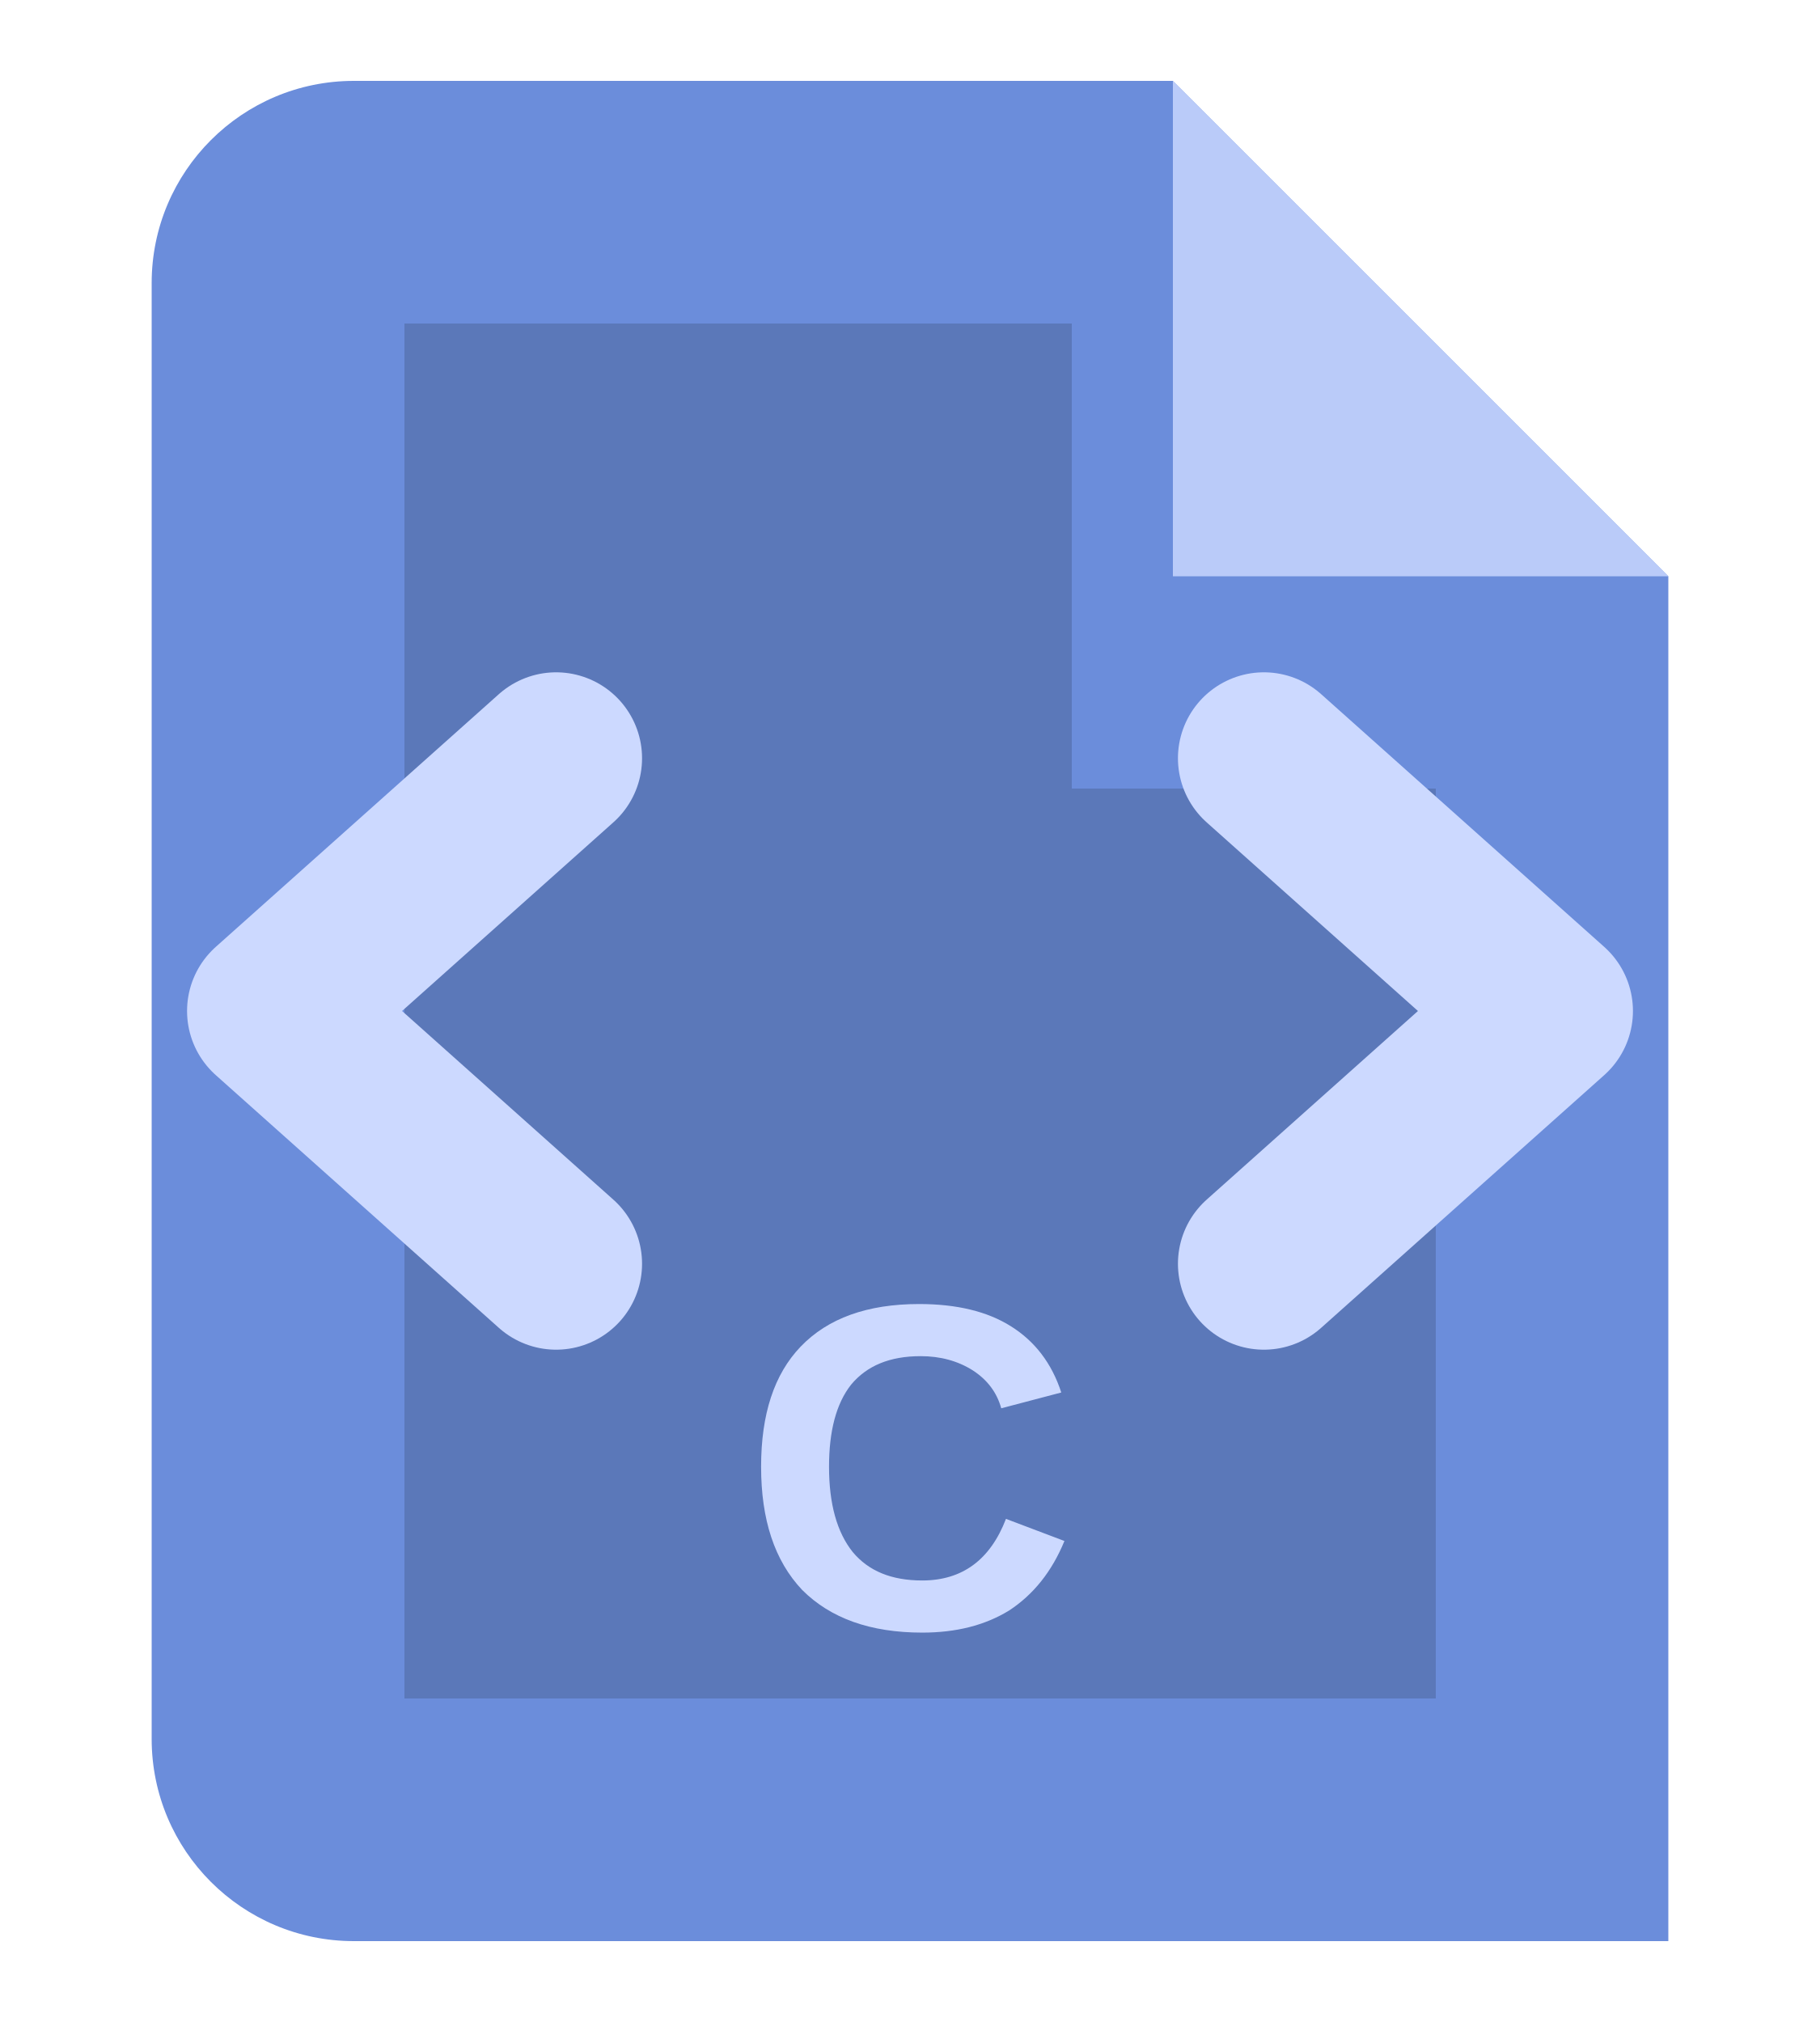
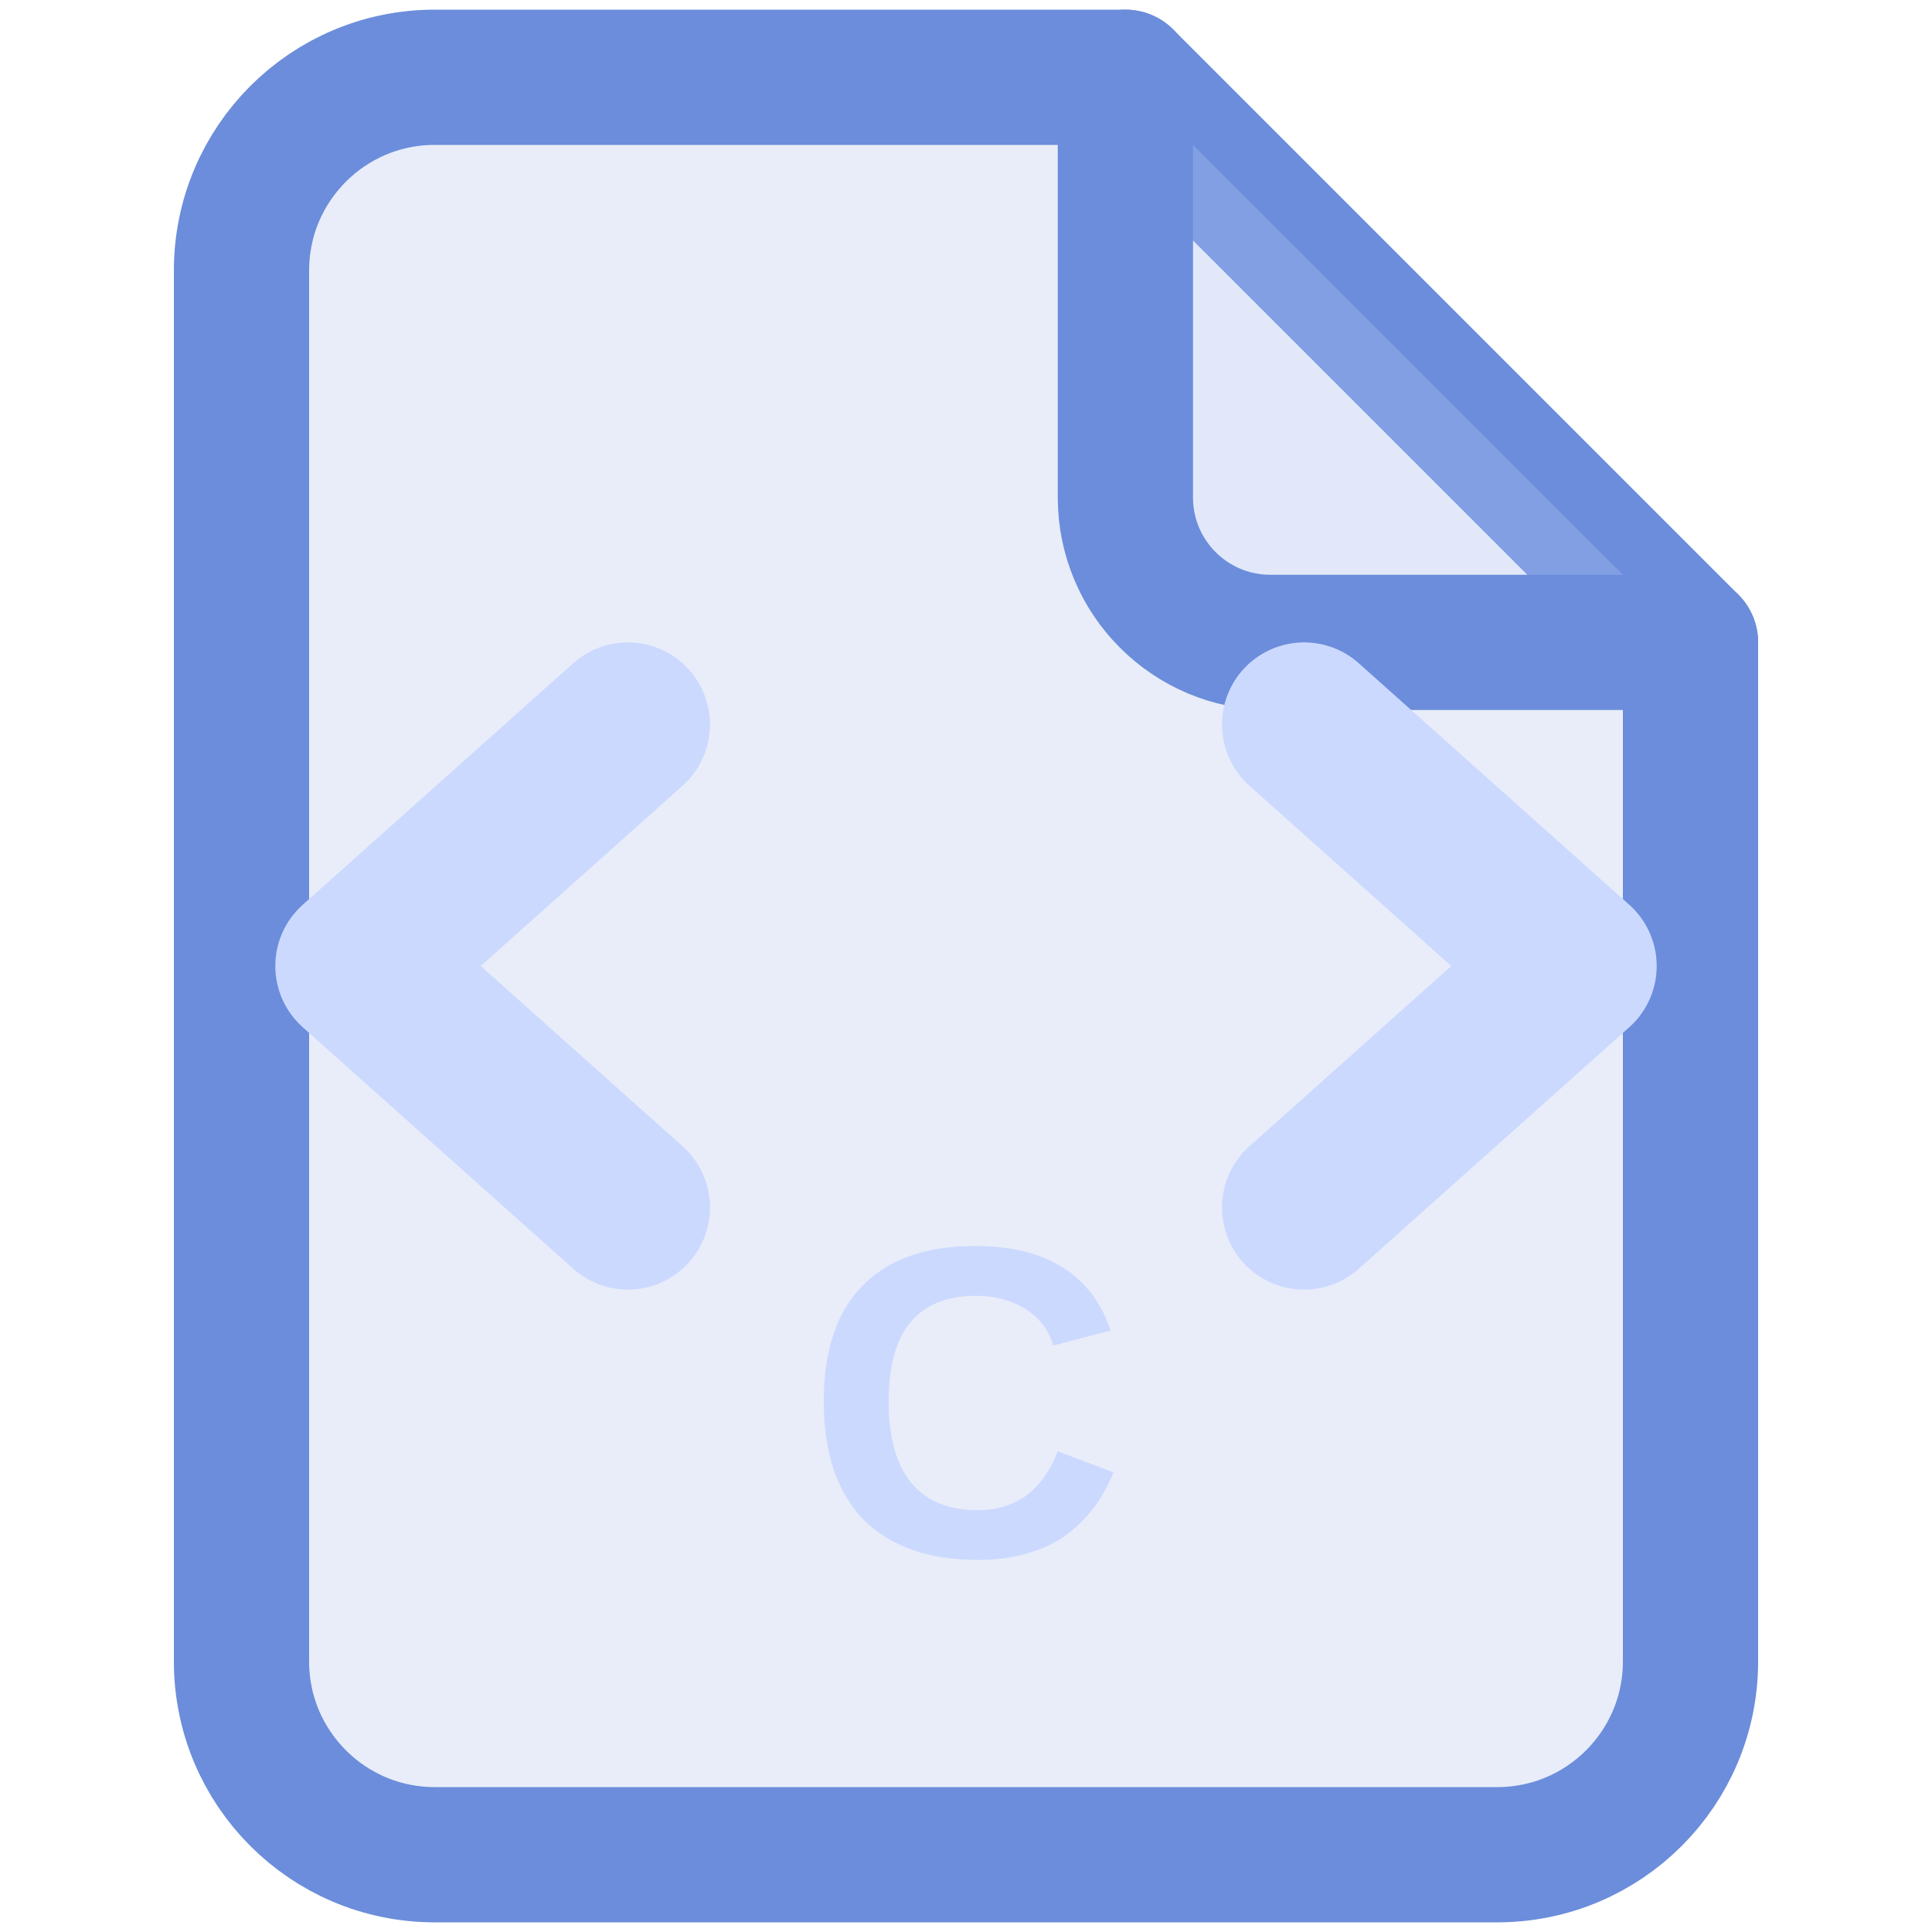
- <svg xmlns="http://www.w3.org/2000/svg" viewBox="3 2 18 20" role="img" aria-label="C">
-   <path d="M6.5 2.8h8.1L19.5 7.7v13.5H6.5a2 2 0 0 1-2-2V4.8a2 2 0 0 1 2-2Z" fill="#6B8DDB" />
-   <path d="M14.6 2.8v4.9h4.9Z" fill="#CCD9FF" opacity=".82" />
-   <path d="M7 5.2h6.6v4.6h3.6v9H7Z" fill="#10161F" opacity=".18" />
+ <svg xmlns="http://www.w3.org/2000/svg" viewBox="2 2 20 20" role="img" aria-label="C" shape-rendering="geometricPrecision">
+   <path d="M6.5 2.8h7.15l5.85 5.85V19.2a2 2 0 0 1-2 2h-11a2 2 0 0 1-2-2V4.8a2 2 0 0 1 2-2Z" fill="#6B8DDB" opacity=".16" />
+   <path d="M6.5 2.8h7.15l5.85 5.85V19.2a2 2 0 0 1-2 2h-11a2 2 0 0 1-2-2V4.8a2 2 0 0 1 2-2Z" fill="none" stroke="#6B8DDB" stroke-width="1.4" stroke-linecap="round" stroke-linejoin="round" />
+   <path d="M13.65 2.8v4.35a1.5 1.5 0 0 0 1.5 1.5h4.35Z" fill="#CCD9FF" opacity=".24" />
+   <path d="M13.65 2.8v4.35a1.5 1.5 0 0 0 1.5 1.5h4.35" fill="none" stroke="#6B8DDB" stroke-width="1.4" stroke-linecap="round" stroke-linejoin="round" />
  <path d="M8.5 14.5 5.7 12l2.8-2.5" fill="none" stroke="#CCD9FF" stroke-width="1.7" stroke-linecap="round" stroke-linejoin="round" />
  <path d="m15.5 9.5 2.8 2.5-2.8 2.5" fill="none" stroke="#CCD9FF" stroke-width="1.7" stroke-linecap="round" stroke-linejoin="round" />
  <text x="12" y="18.1" text-anchor="middle" font-family="Arial,sans-serif" font-size="4.6" font-weight="700" fill="#CCD9FF">C</text>
</svg>
